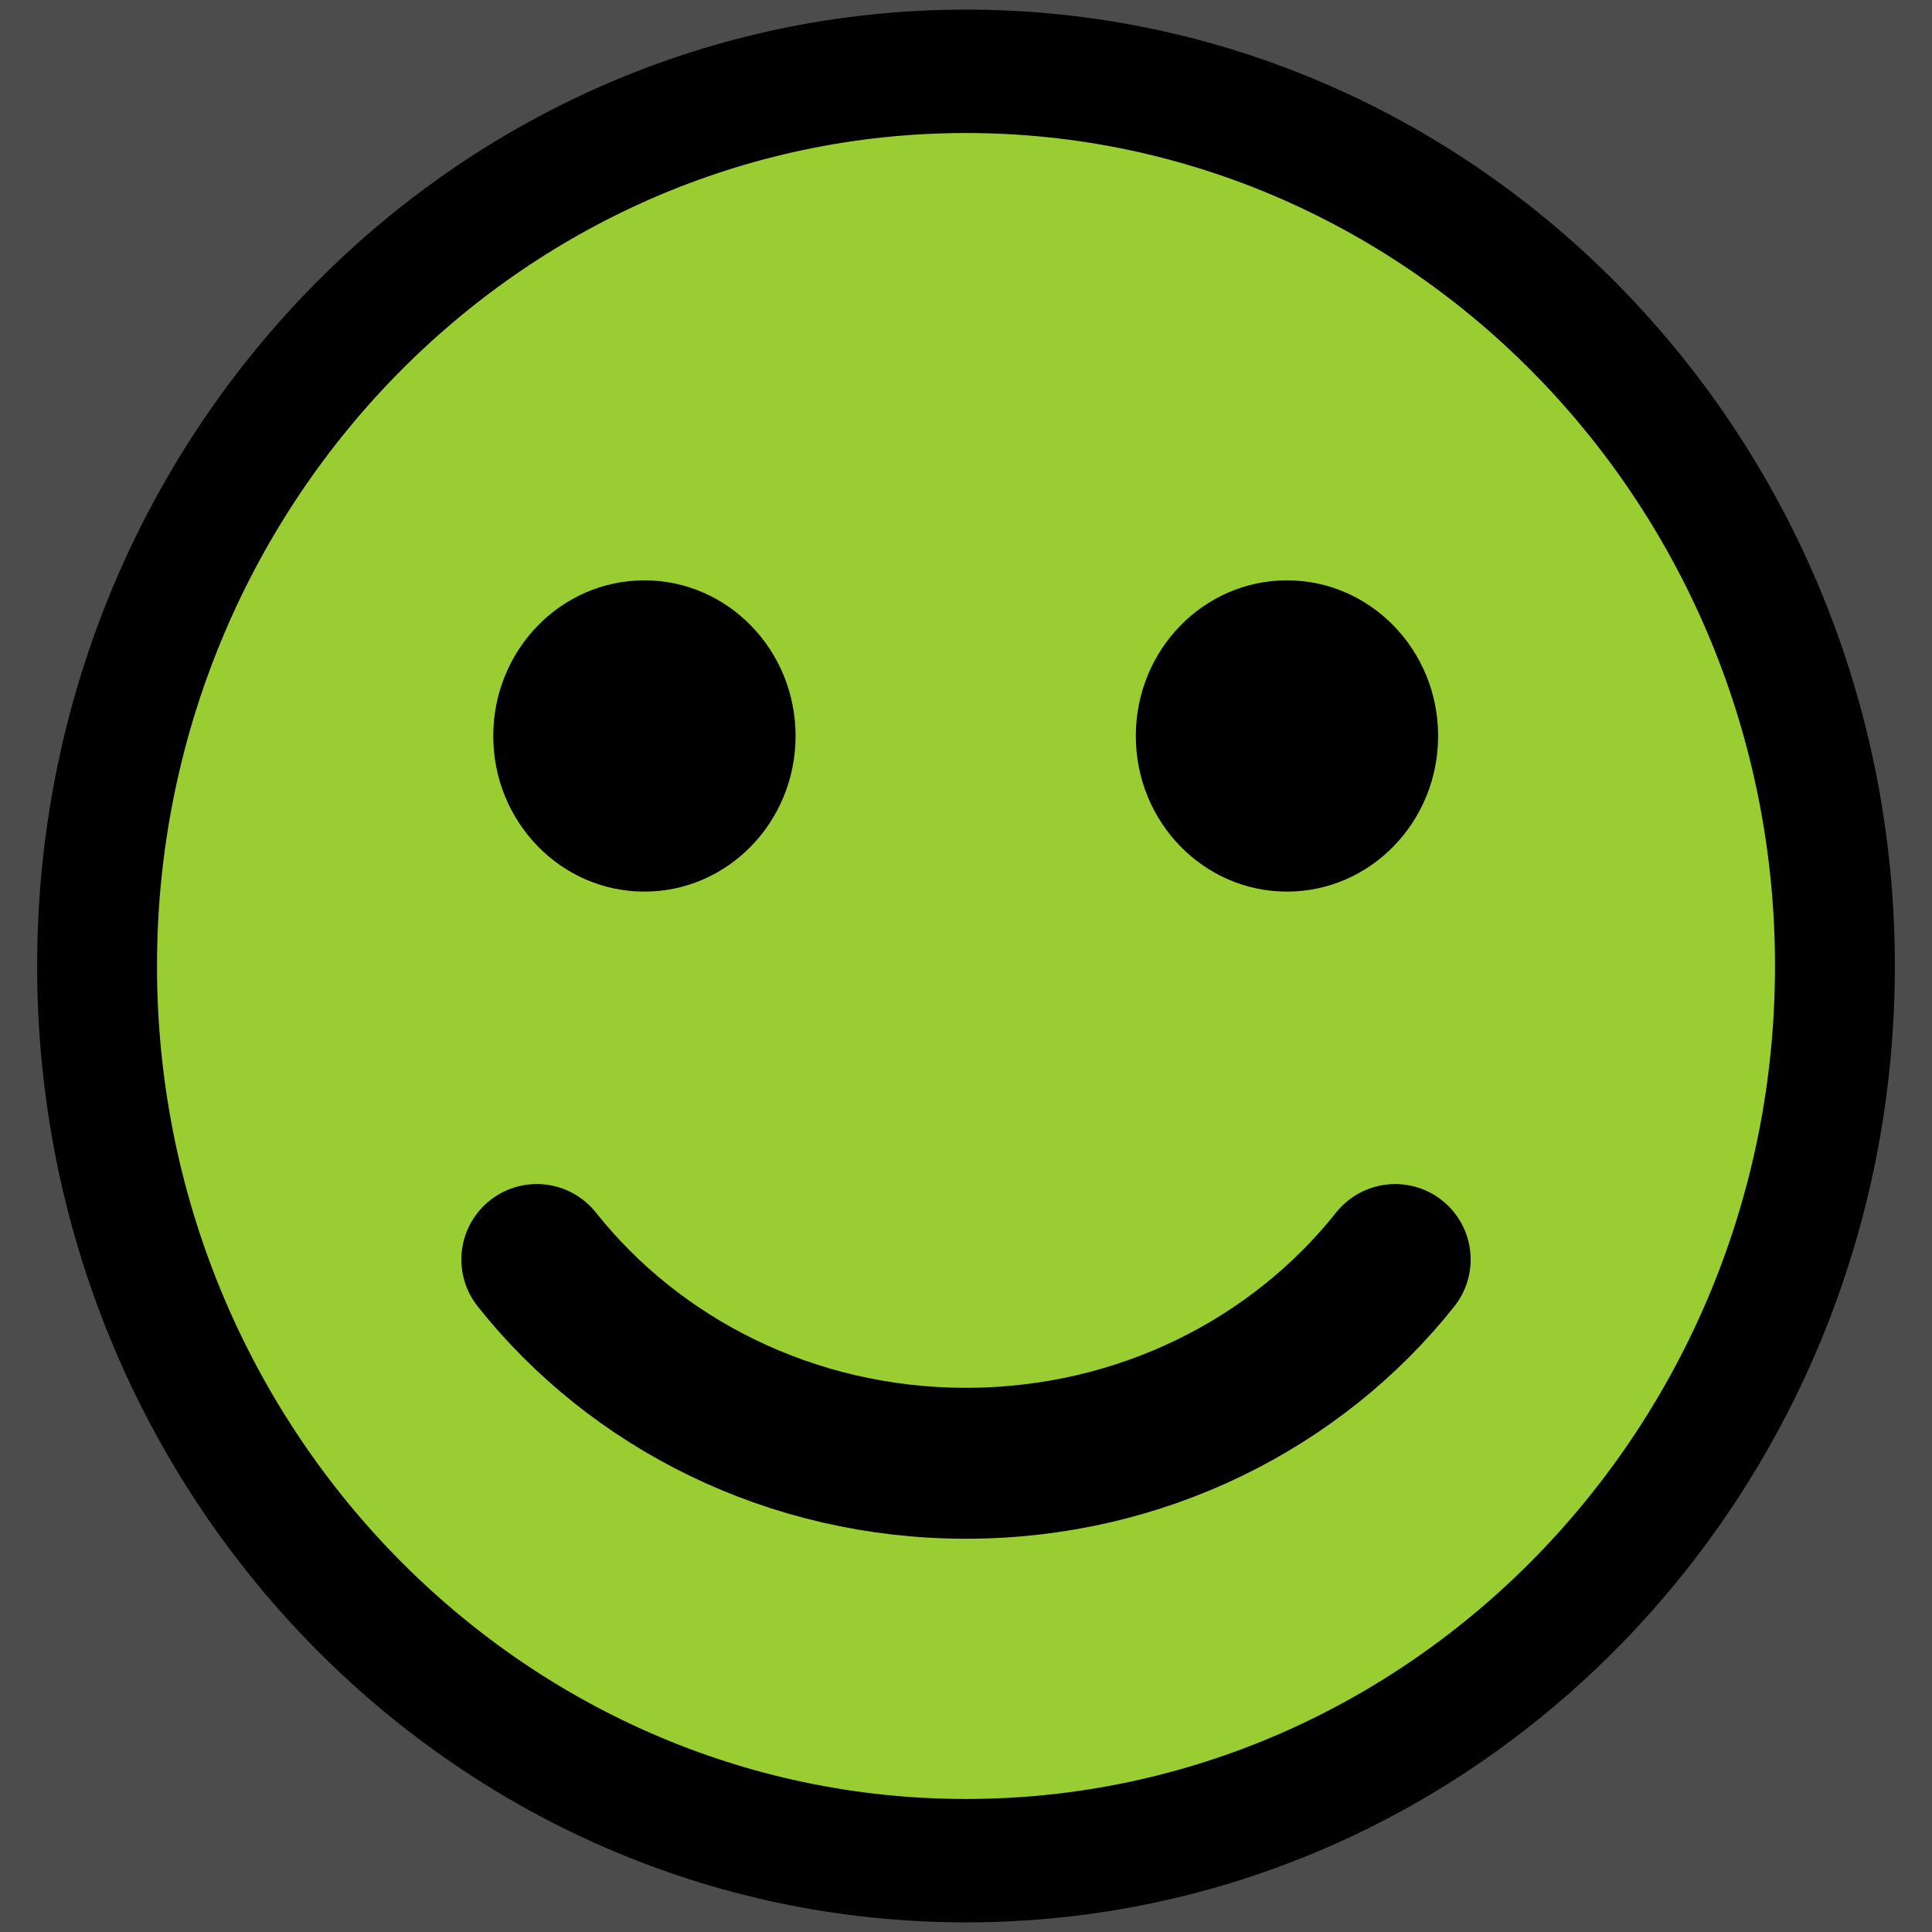
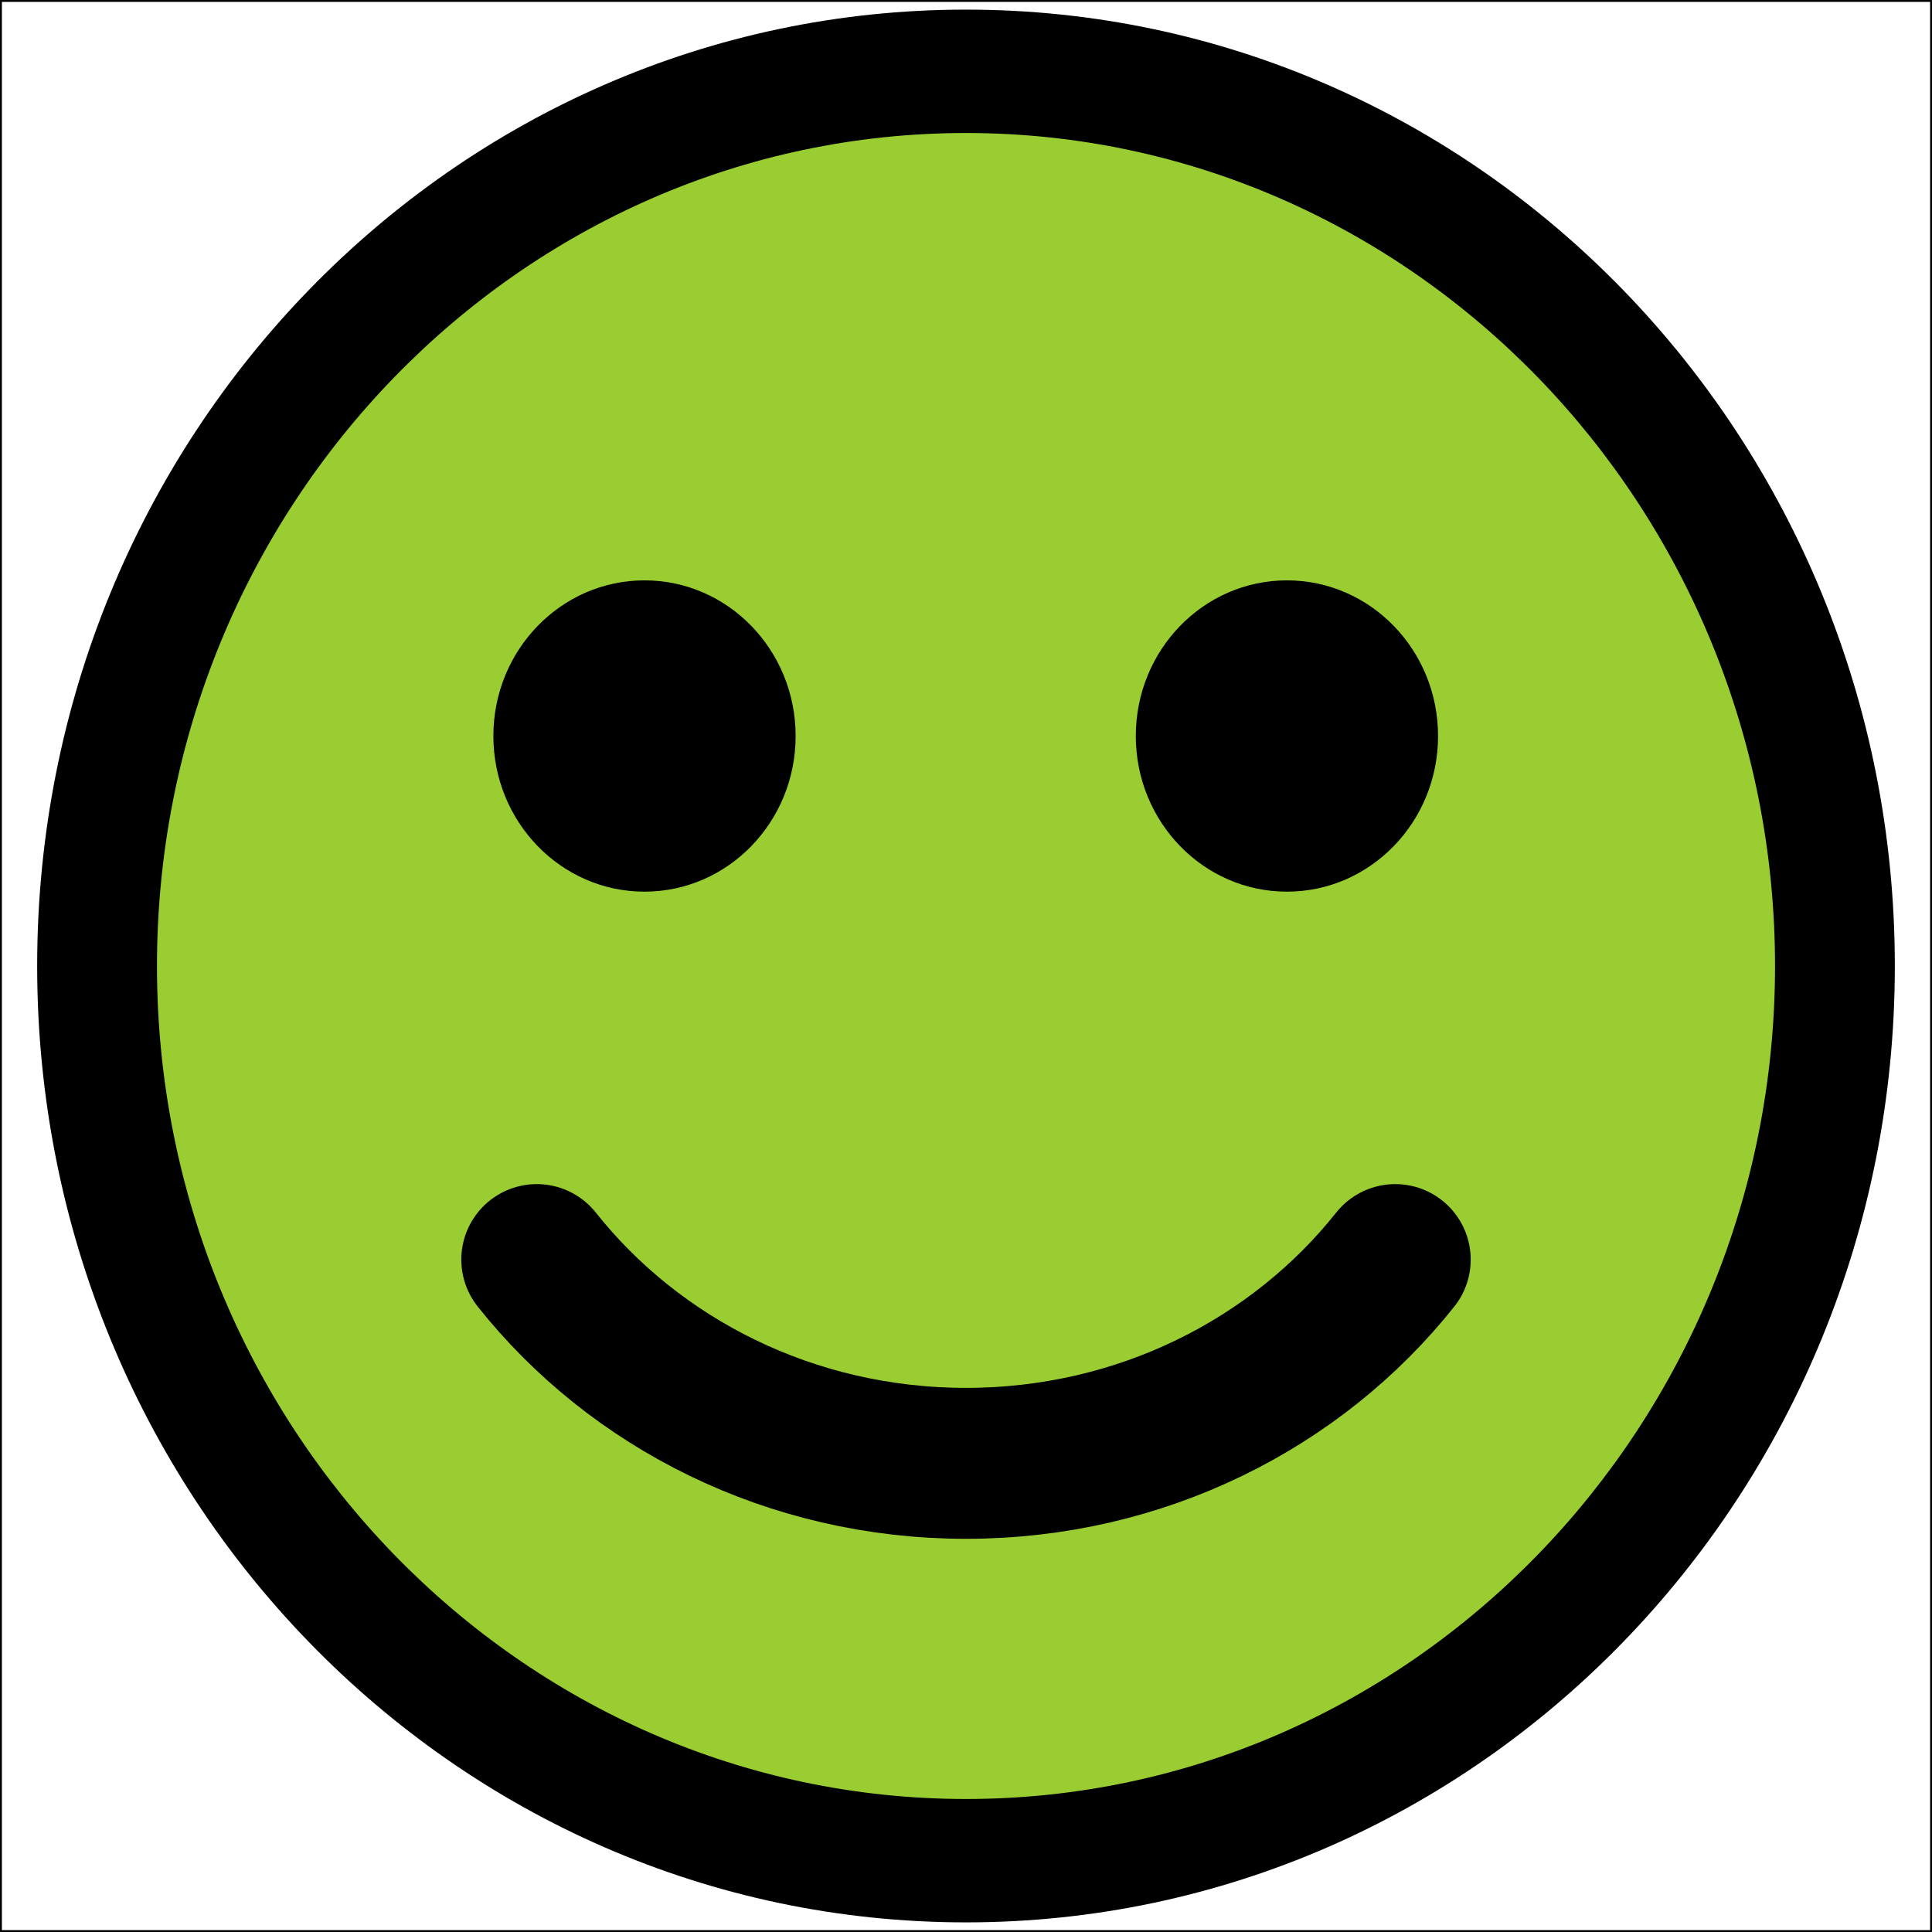
- <svg xmlns="http://www.w3.org/2000/svg" xml:space="preserve" width="1024" height="1024">
-   <path fill="#9ACD32" d="M.5.5h1023v1023H.5z" />
-   <path d="M1023 1v1022H1V1h1022m1-1H0v1024h1024V0z" />
-   <path fill="#4C4C4C" d="M1024 1024H0V0h1024v1024zM512 48.086C255.787 48.086 48.086 255.787 48.086 512S255.787 975.914 512 975.914 975.914 768.213 975.914 512 768.213 48.086 512 48.086z" />
-   <path d="M512 5.101C240.038 5.101 19.688 231.98 19.688 512S240.038 1018.899 512 1018.899 1004.312 792.02 1004.312 512 783.962 5.101 512 5.101zm0 948.392C275.571 953.493 83.213 755.434 83.213 512S275.57 70.507 512 70.507 940.787 268.566 940.787 512 748.43 953.493 512 953.493z" />
-   <ellipse cx="341.551" cy="390.081" rx="80.113" ry="82.487" />
-   <ellipse cx="682.117" cy="390.081" rx="80.113" ry="82.487" />
-   <path fill="none" stroke="#000" stroke-linecap="round" stroke-linejoin="round" stroke-miterlimit="10" stroke-width="80" d="M739.471 667.574C687.366 733.186 604.864 775.56 512 775.56s-175.366-42.376-227.471-107.988" />
+ <svg xmlns="http://www.w3.org/2000/svg" enable-background="new 0 0 1024 1024" height="1024" width="1024">
+   <path d="m1023 1v1022h-1022v-1022zm1-1h-1024v1024h1024z" />
+   <circle cx="512" cy="512" fill="#9acd32" r="463.9" />
+   <path d="m512 5.1c-272 0-492.3 226.9-492.3 506.9s220.3 506.9 492.3 506.9 492.3-226.9 492.3-506.9-220.3-506.9-492.3-506.9zm0 948.4c-236.4 0-428.8-198.1-428.8-441.5s192.4-441.5 428.8-441.5 428.8 198.1 428.8 441.5-192.4 441.5-428.8 441.5z" />
+   <ellipse cx="341.6" cy="390.1" rx="80.1" ry="82.5" />
+   <ellipse cx="682.1" cy="390.1" rx="80.1" ry="82.5" />
+   <path d="m739.5 667.6c-52.1 65.6-134.6 108-227.5 108s-175.4-42.4-227.5-108" style="fill:none;stroke:#000;stroke-width:80;stroke-linecap:round;stroke-linejoin:round;stroke-miterlimit:10" />
</svg>
